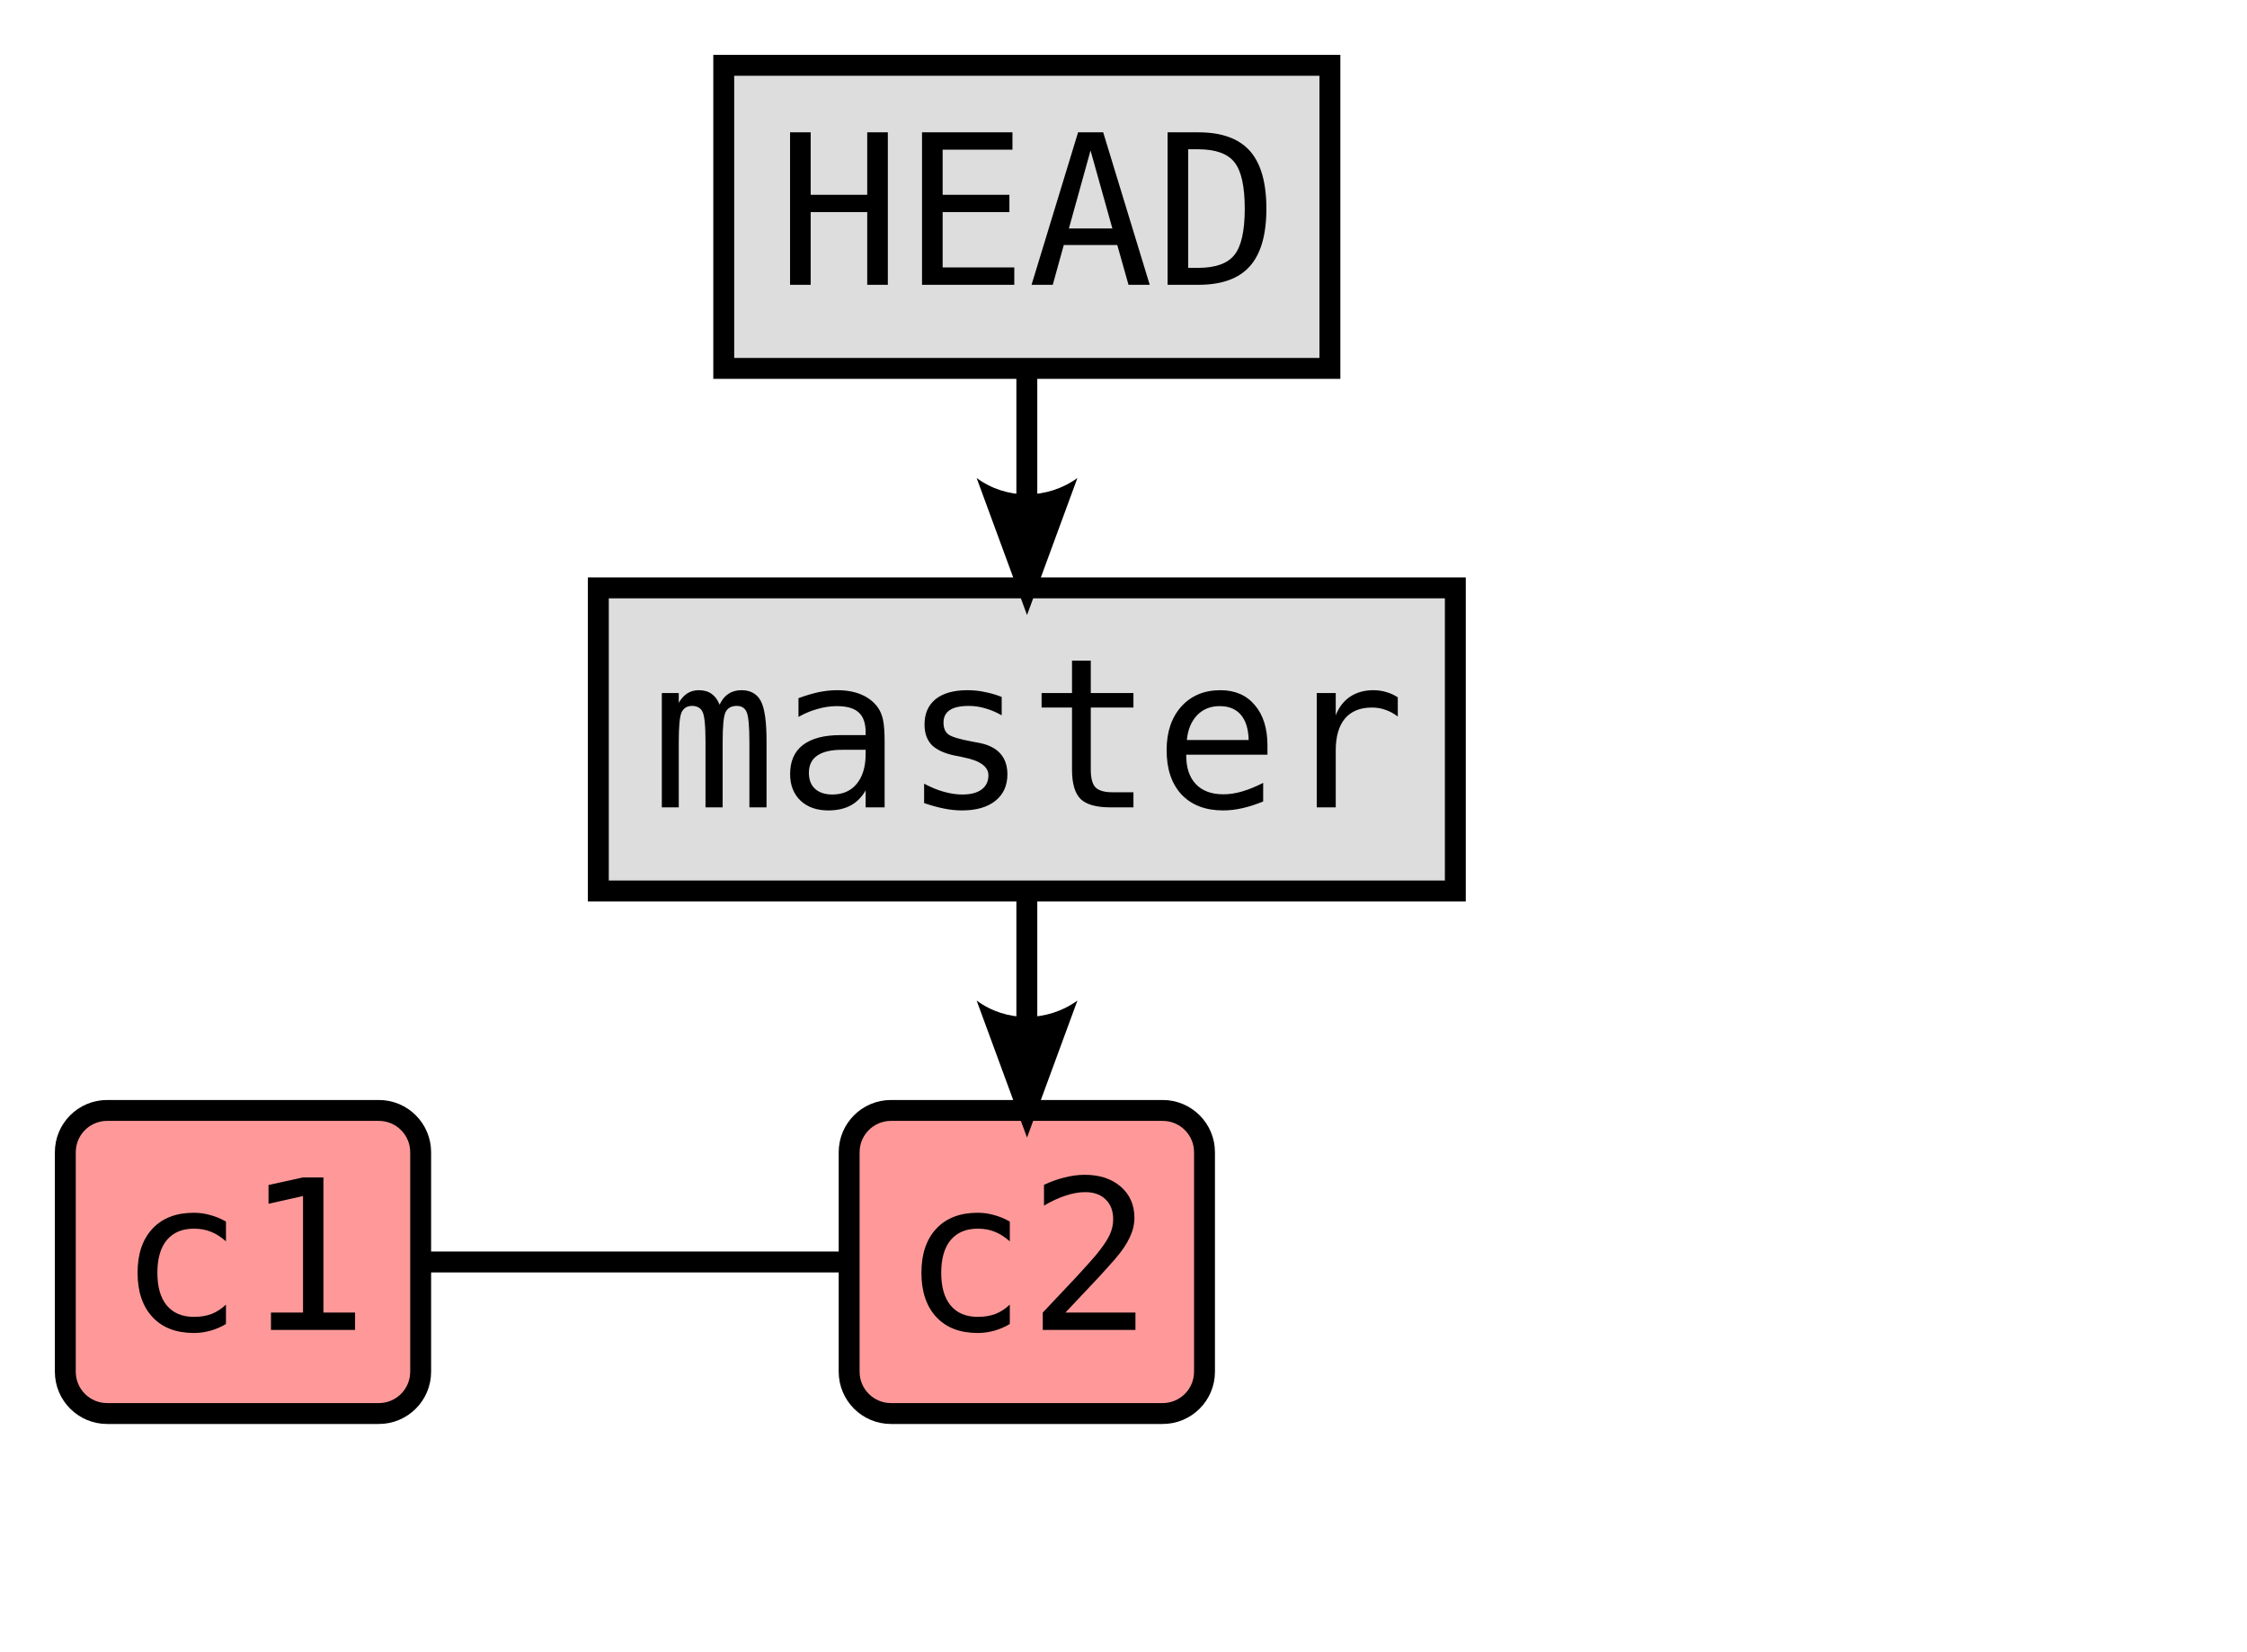
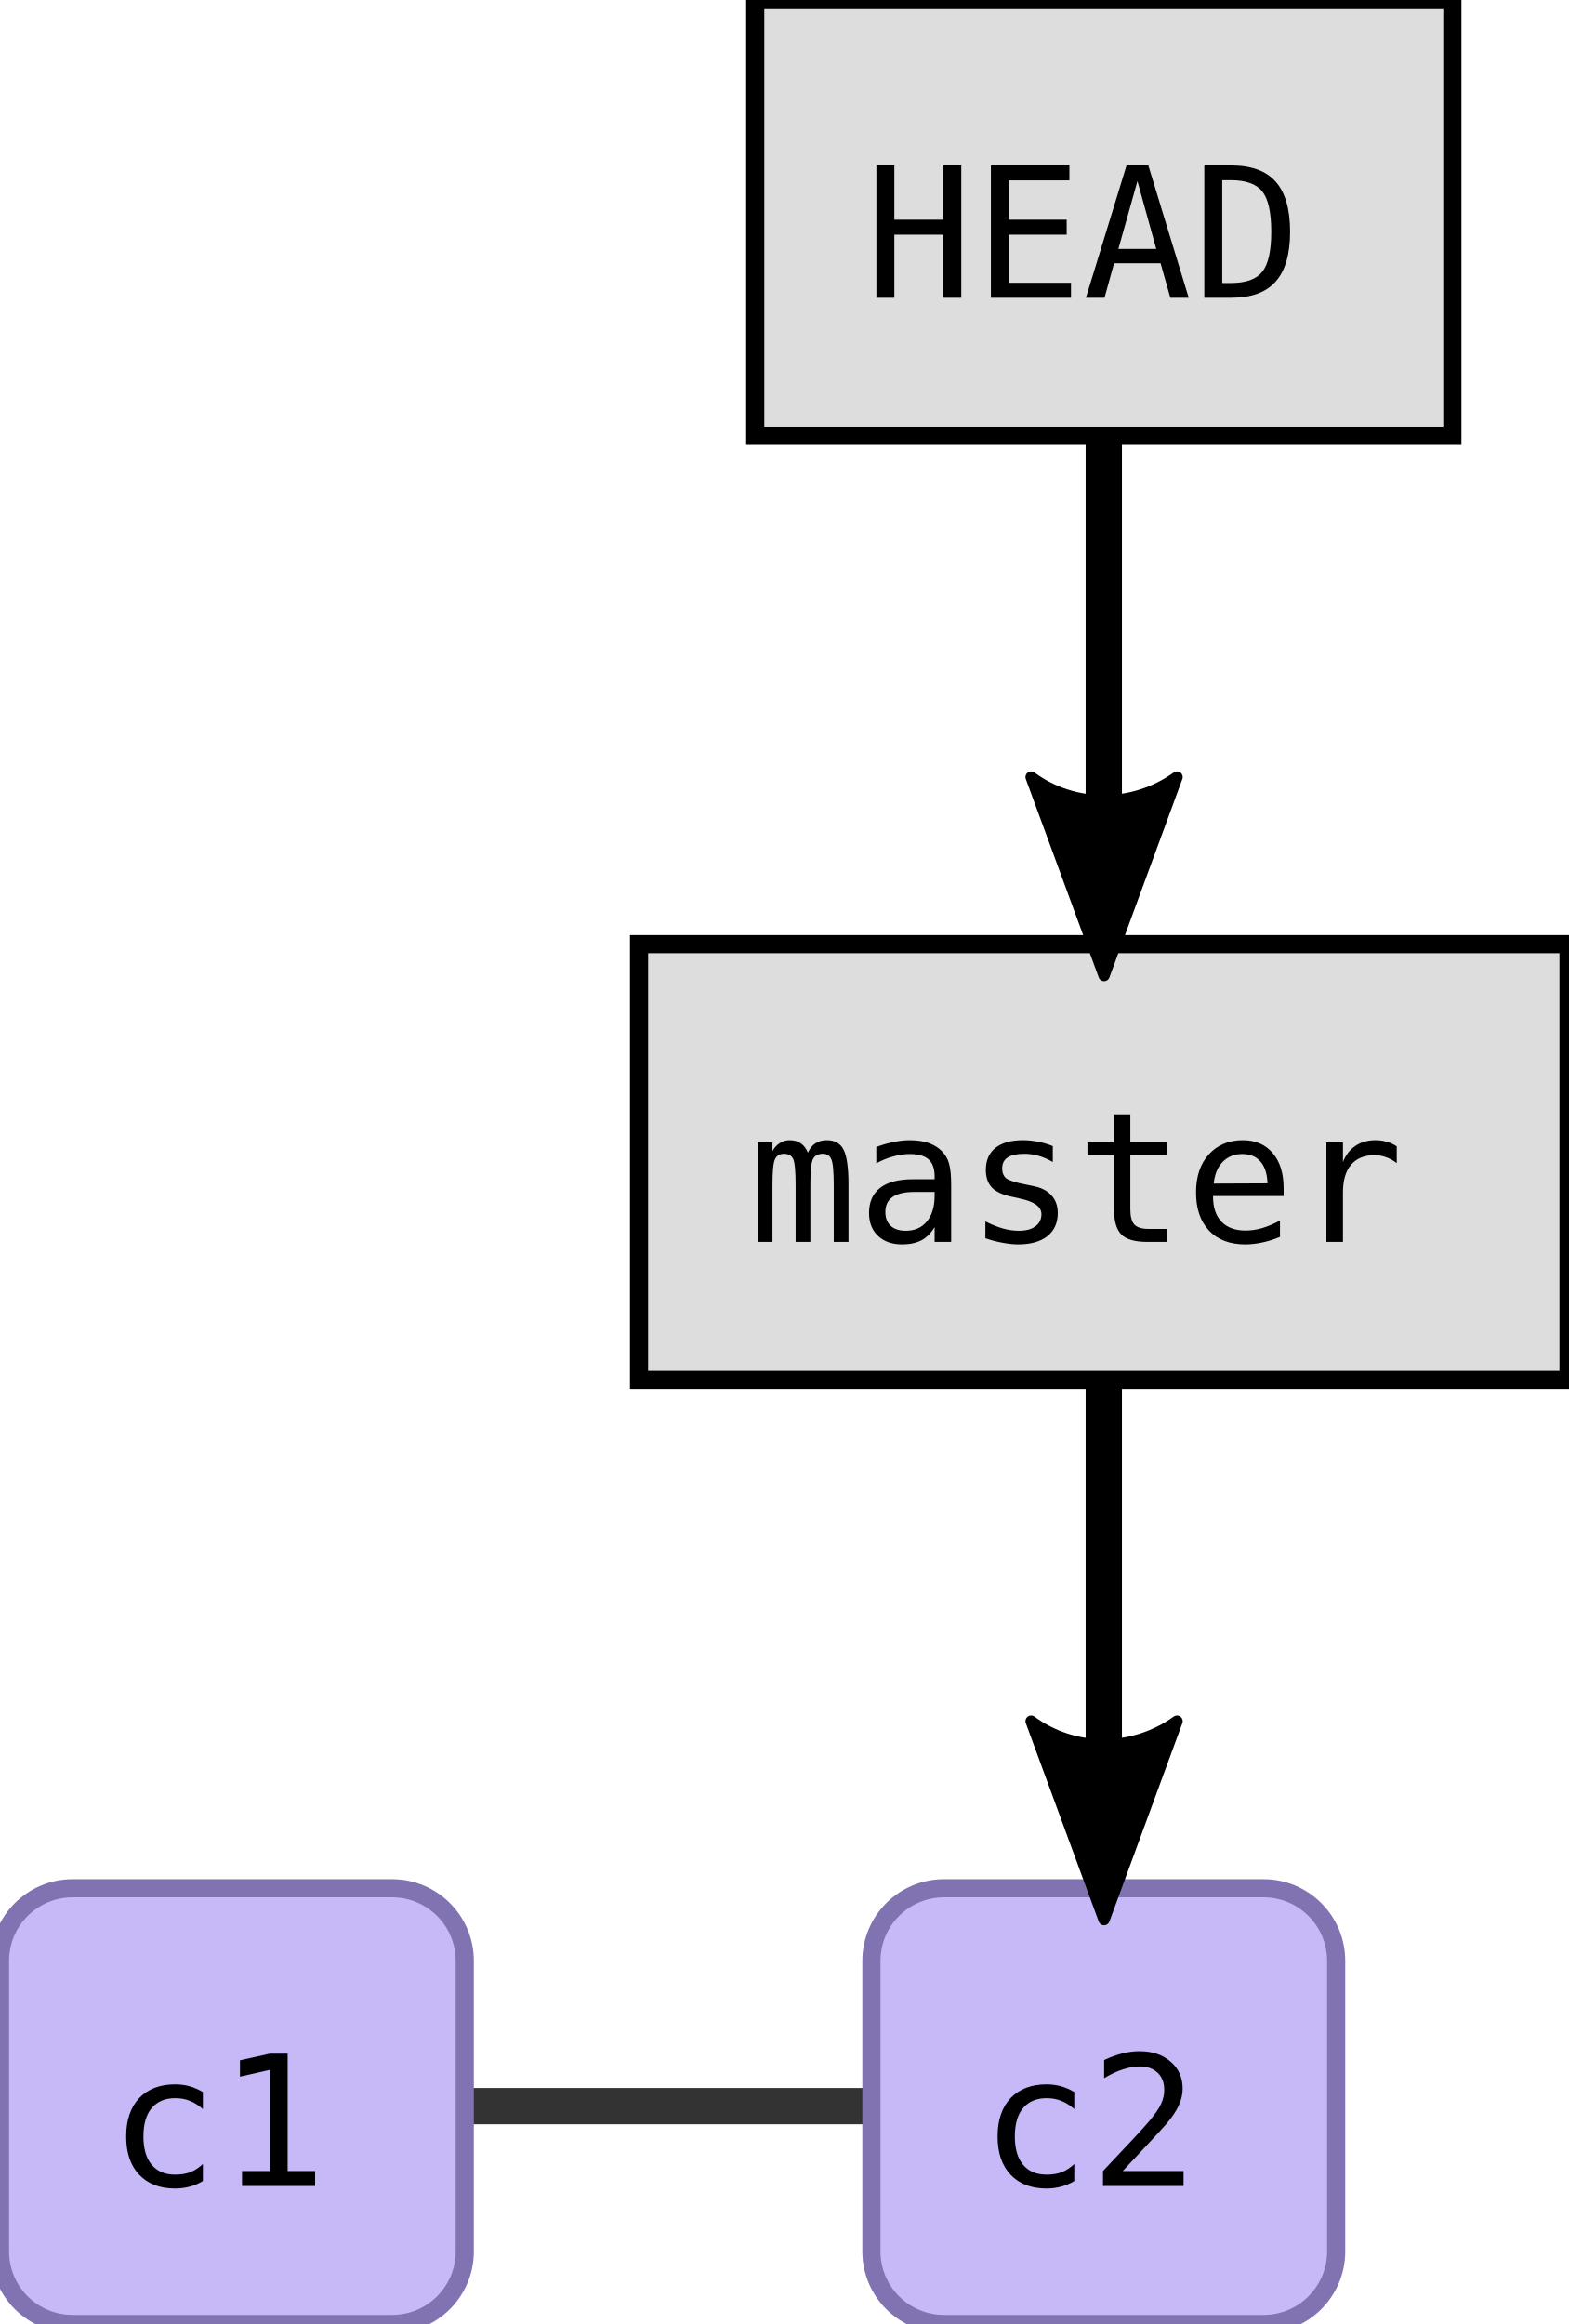
- <svg xmlns="http://www.w3.org/2000/svg" width="172" height="126.4" id="svg2" version="1.1">
+ <svg xmlns="http://www.w3.org/2000/svg" width="108.0" height="160.0" id="svg2" version="1.1">
  <defs id="defs4">
-     <marker orient="auto" refY="0.0" refX="0.0" id="Arrow2Mend" style="overflow:visible;">
-       <path id="path3786" style="fill-rule:evenodd;stroke-width:0.625;stroke-linejoin:round;" d="M 8.719,4.034 L -2.207,0.016 L 8.719,-4.002 C 6.973,-1.63 6.983,1.616 8.719,4.034 z " transform="scale(0.6) rotate(180) translate(0,0)" />
+     <marker orient="auto" refY="0.0" refX="0.0" id="fullmarker" style="overflow:visible;">
+       <path style="opacity:1.0;fill:#000000;stroke:#000000;fill-rule:evenodd;stroke-width:0.625;stroke-linejoin:round;" d="M 8.719,4.034 L -2.207,0.016 L 8.719,-4.002 C 6.973,-1.63 6.983,1.616 8.719,4.034 z " transform="scale(0.5) rotate(180) translate(0,0)" />
+     </marker>
+     <marker orient="auto" refY="0.0" refX="0.0" id="ghostmarker" style="overflow:visible;">
+       <path style="opacity:0.2;fill:#000000;stroke:#000000;fill-rule:evenodd;stroke-width:0.625;stroke-linejoin:round;" d="M 8.719,4.034 L -2.207,0.016 L 8.719,-4.002 C 6.973,-1.63 6.983,1.616 8.719,4.034 z " transform="scale(0.5) rotate(180) translate(0,0)" />
    </marker>
  </defs>
-   <g id="layer1">
-     <rect style="fill:#ff9999;stroke:#000000;stroke-width:1.6;stroke-miterlimit:4;stroke-dasharray:none" id="rect2989" width="27.2" height="23.2" x="5" y="85" ry="3.2" />
-     <text xml:space="preserve" style="font-size:16px;font-style:normal;font-weight:normal;line-height:125%;letter-spacing:0px;word-spacing:0px;fill:#000000;fill-opacity:1;stroke:none;font-family:DejaVu Sans Mono" x="9" y="101.8" id="text2985">
-       <tspan id="tspan2987" x="9" y="101.8">c1</tspan>
-     </text>
-   </g>
-   <g id="layer1">
-     <rect style="fill:#ff9999;stroke:#000000;stroke-width:1.6;stroke-miterlimit:4;stroke-dasharray:none" id="rect2989" width="27.2" height="23.2" x="65" y="85" ry="3.2" />
-     <text xml:space="preserve" style="font-size:16px;font-style:normal;font-weight:normal;line-height:125%;letter-spacing:0px;word-spacing:0px;fill:#000000;fill-opacity:1;stroke:none;font-family:DejaVu Sans Mono" x="69" y="101.8" id="text2985">
-       <tspan id="tspan2987" x="69" y="101.8">c2</tspan>
-     </text>
-   </g>
-   <line x1="64.98" y1="96.6" x2="32.22" y2="96.6" style="stroke:#000000; stroke-width:1.6; stroke-opacity:1.0" />
-   <g id="layer1">
-     <rect style="fill:#dddddd;stroke:#000000;stroke-width:1.6;stroke-miterlimit:4;stroke-dasharray:none" id="rect2989" width="65.6" height="23.2" x="45.8" y="45" ry="0" />
-     <text xml:space="preserve" style="font-size:16px;font-style:normal;font-weight:normal;line-height:125%;letter-spacing:0px;word-spacing:0px;fill:#000000;fill-opacity:1;stroke:none;font-family:DejaVu Sans Mono" x="49.8" y="61.8" id="text2985">
-       <tspan id="tspan2987" x="49.8" y="61.8">master</tspan>
-     </text>
-   </g>
-   <g id="layer1">
-     <path style="fill:none;stroke:#000000;stroke-width:1.6;stroke-linecap:butt;stroke-linejoin:miter;stroke-opacity:1;marker-end:url(#Arrow2Mend);stroke-miterlimit:4;stroke-dasharray:none" d="M 78.6,68.24 78.6,84.96" id="path2985" />
-   </g>
-   <g id="layer1">
-     <rect style="fill:#dddddd;stroke:#000000;stroke-width:1.6;stroke-miterlimit:4;stroke-dasharray:none" id="rect2989" width="46.4" height="23.2" x="55.4" y="5" ry="0" />
-     <text xml:space="preserve" style="font-size:16px;font-style:normal;font-weight:normal;line-height:125%;letter-spacing:0px;word-spacing:0px;fill:#000000;fill-opacity:1;stroke:none;font-family:DejaVu Sans Mono" x="59.4" y="21.8" id="text2985">
-       <tspan id="tspan2987" x="59.4" y="21.8">HEAD</tspan>
-     </text>
-   </g>
-   <g id="layer1">
-     <path style="fill:none;stroke:#000000;stroke-width:1.6;stroke-linecap:butt;stroke-linejoin:miter;stroke-opacity:1;marker-end:url(#Arrow2Mend);stroke-miterlimit:4;stroke-dasharray:none" d="M 78.6,28.24 78.6,44.96" id="path2985" />
+   <g transform="translate(-0.0,130.0) rotate(0)" id="layer1">
+     <line x1="16.0" y1="15.0" x2="76.0" y2="15.0" style="stroke:#000000;                         stroke-width:2.5;                         stroke-opacity:0.8" />
+     <rect style="fill:#c7b8f8;                         stroke:#8172B2;                         stroke-width:1.25;                         stroke-miterlimit:4;                         stroke-opacity:1.0;                         stroke-dasharray:none" width="32.0" height="30.0" x="60.0" y="0.0" ry="5.0" />
+     <text style="font-size:12.5px;                         font-style:normal;                         font-weight:normal;                         line-height:125%%;                         letter-spacing:0px;                         word-spacing:0px;                         fill:#000000;                         fill-opacity:1.0;                         stroke:none;                         font-family:DejaVu Sans Mono" x="67.5" y="20.5">c2</text>
+     <rect style="fill:#c7b8f8;                         stroke:#8172B2;                         stroke-width:1.25;                         stroke-miterlimit:4;                         stroke-opacity:1.0;                         stroke-dasharray:none" width="32.0" height="30.0" x="0.0" y="0.0" ry="5.0" />
+     <text style="font-size:12.5px;                         font-style:normal;                         font-weight:normal;                         line-height:125%%;                         letter-spacing:0px;                         word-spacing:0px;                         fill:#000000;                         fill-opacity:1.0;                         stroke:none;                         font-family:DejaVu Sans Mono" x="7.5" y="20.5">c1</text>
+     <path style="fill:none;                  stroke:#000000;                  stroke-width:2.5;                  stroke-linecap:butt;                  stroke-linejoin:miter;                  stroke-opacity:1.0;                  marker-end:url(#fullmarker);                  stroke-miterlimit:4;                  stroke-dasharray:none" d="M 76.0,-50.0 76.0,-0.6" />
+     <rect style="fill:#dddddd;                         stroke:#000000;                         stroke-width:1.25;                         stroke-miterlimit:4;                         stroke-opacity:1.0;                         stroke-dasharray:none" width="64.0" height="30.0" x="44.0" y="-65.0" ry="0.0" />
+     <text style="font-size:12.5px;                         font-style:normal;                         font-weight:normal;                         line-height:125%%;                         letter-spacing:0px;                         word-spacing:0px;                         fill:#000000;                         fill-opacity:1.0;                         stroke:none;                         font-family:DejaVu Sans Mono" x="51.5" y="-44.5">master</text>
+     <path style="fill:none;                  stroke:#000000;                  stroke-width:2.5;                  stroke-linecap:butt;                  stroke-linejoin:miter;                  stroke-opacity:1.0;                  marker-end:url(#fullmarker);                  stroke-miterlimit:4;                  stroke-dasharray:none" d="M 76.0,-115.0 76.0,-65.6" />
+     <rect style="fill:#dddddd;                         stroke:#000000;                         stroke-width:1.25;                         stroke-miterlimit:4;                         stroke-opacity:1.0;                         stroke-dasharray:none" width="48.0" height="30.0" x="52.0" y="-130.0" ry="0.0" />
+     <text style="font-size:12.5px;                         font-style:normal;                         font-weight:normal;                         line-height:125%%;                         letter-spacing:0px;                         word-spacing:0px;                         fill:#000000;                         fill-opacity:1.0;                         stroke:none;                         font-family:DejaVu Sans Mono" x="59.5" y="-109.5">HEAD</text>
  </g>
</svg>
